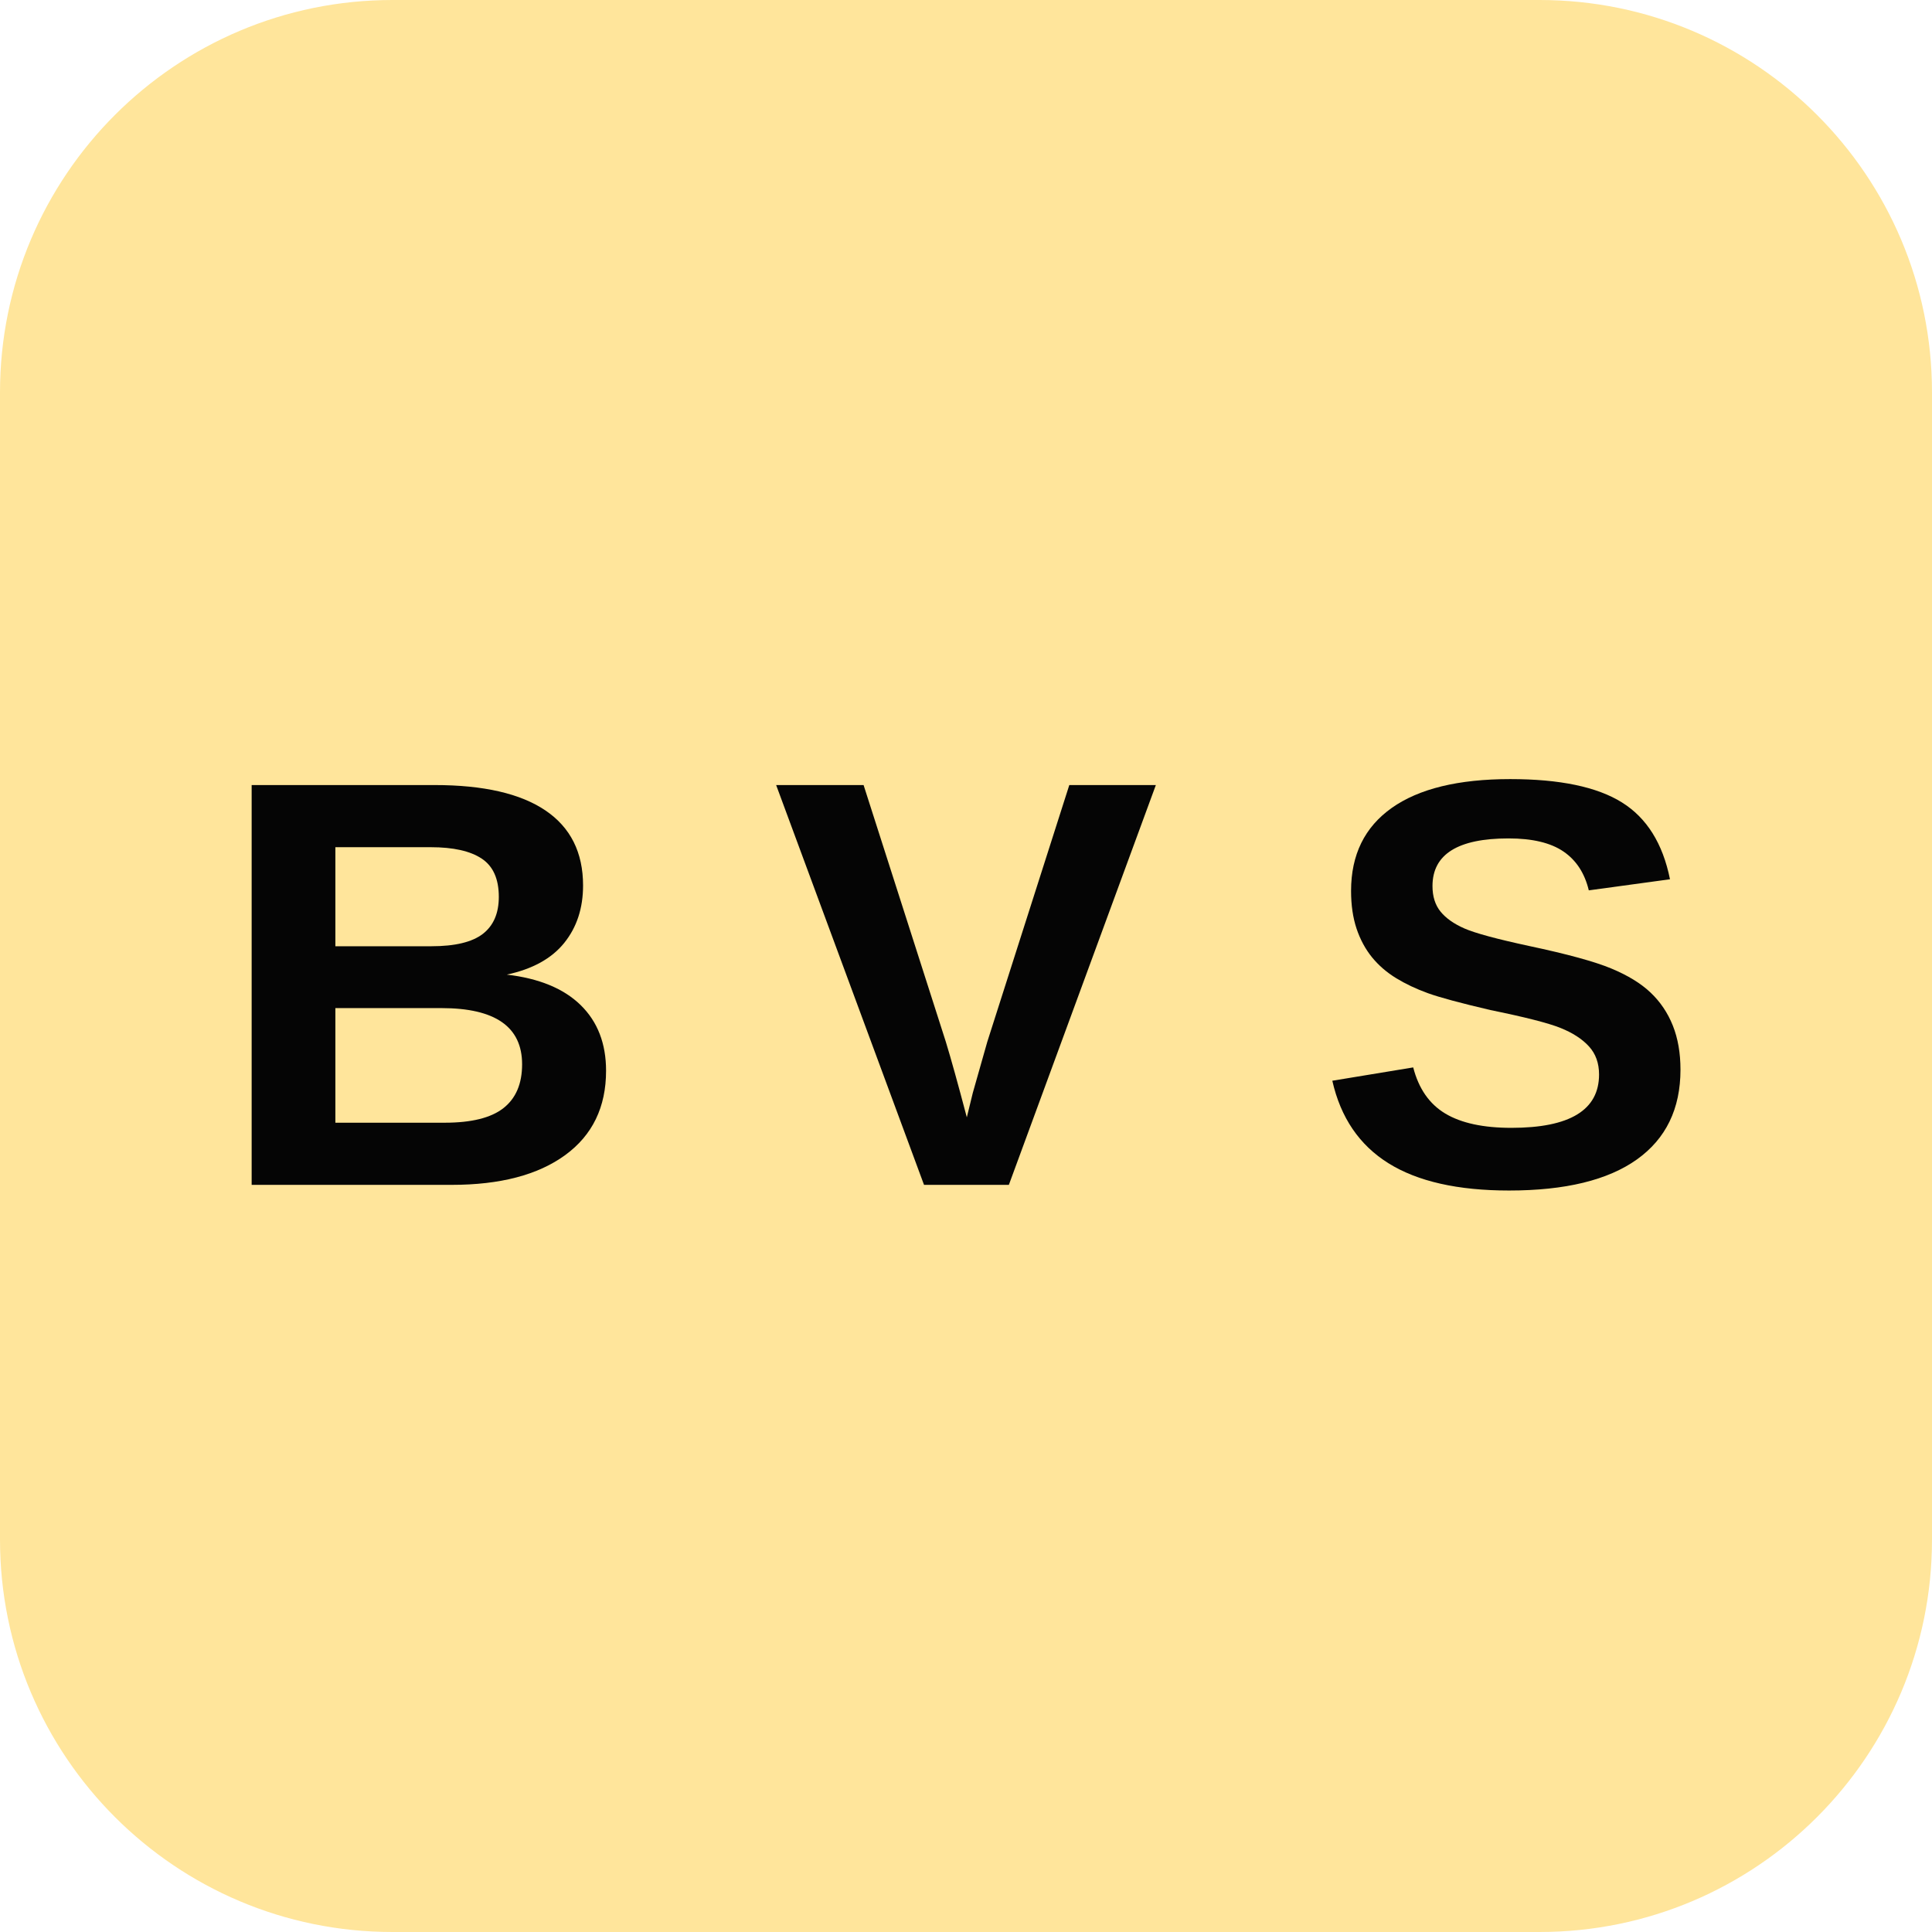
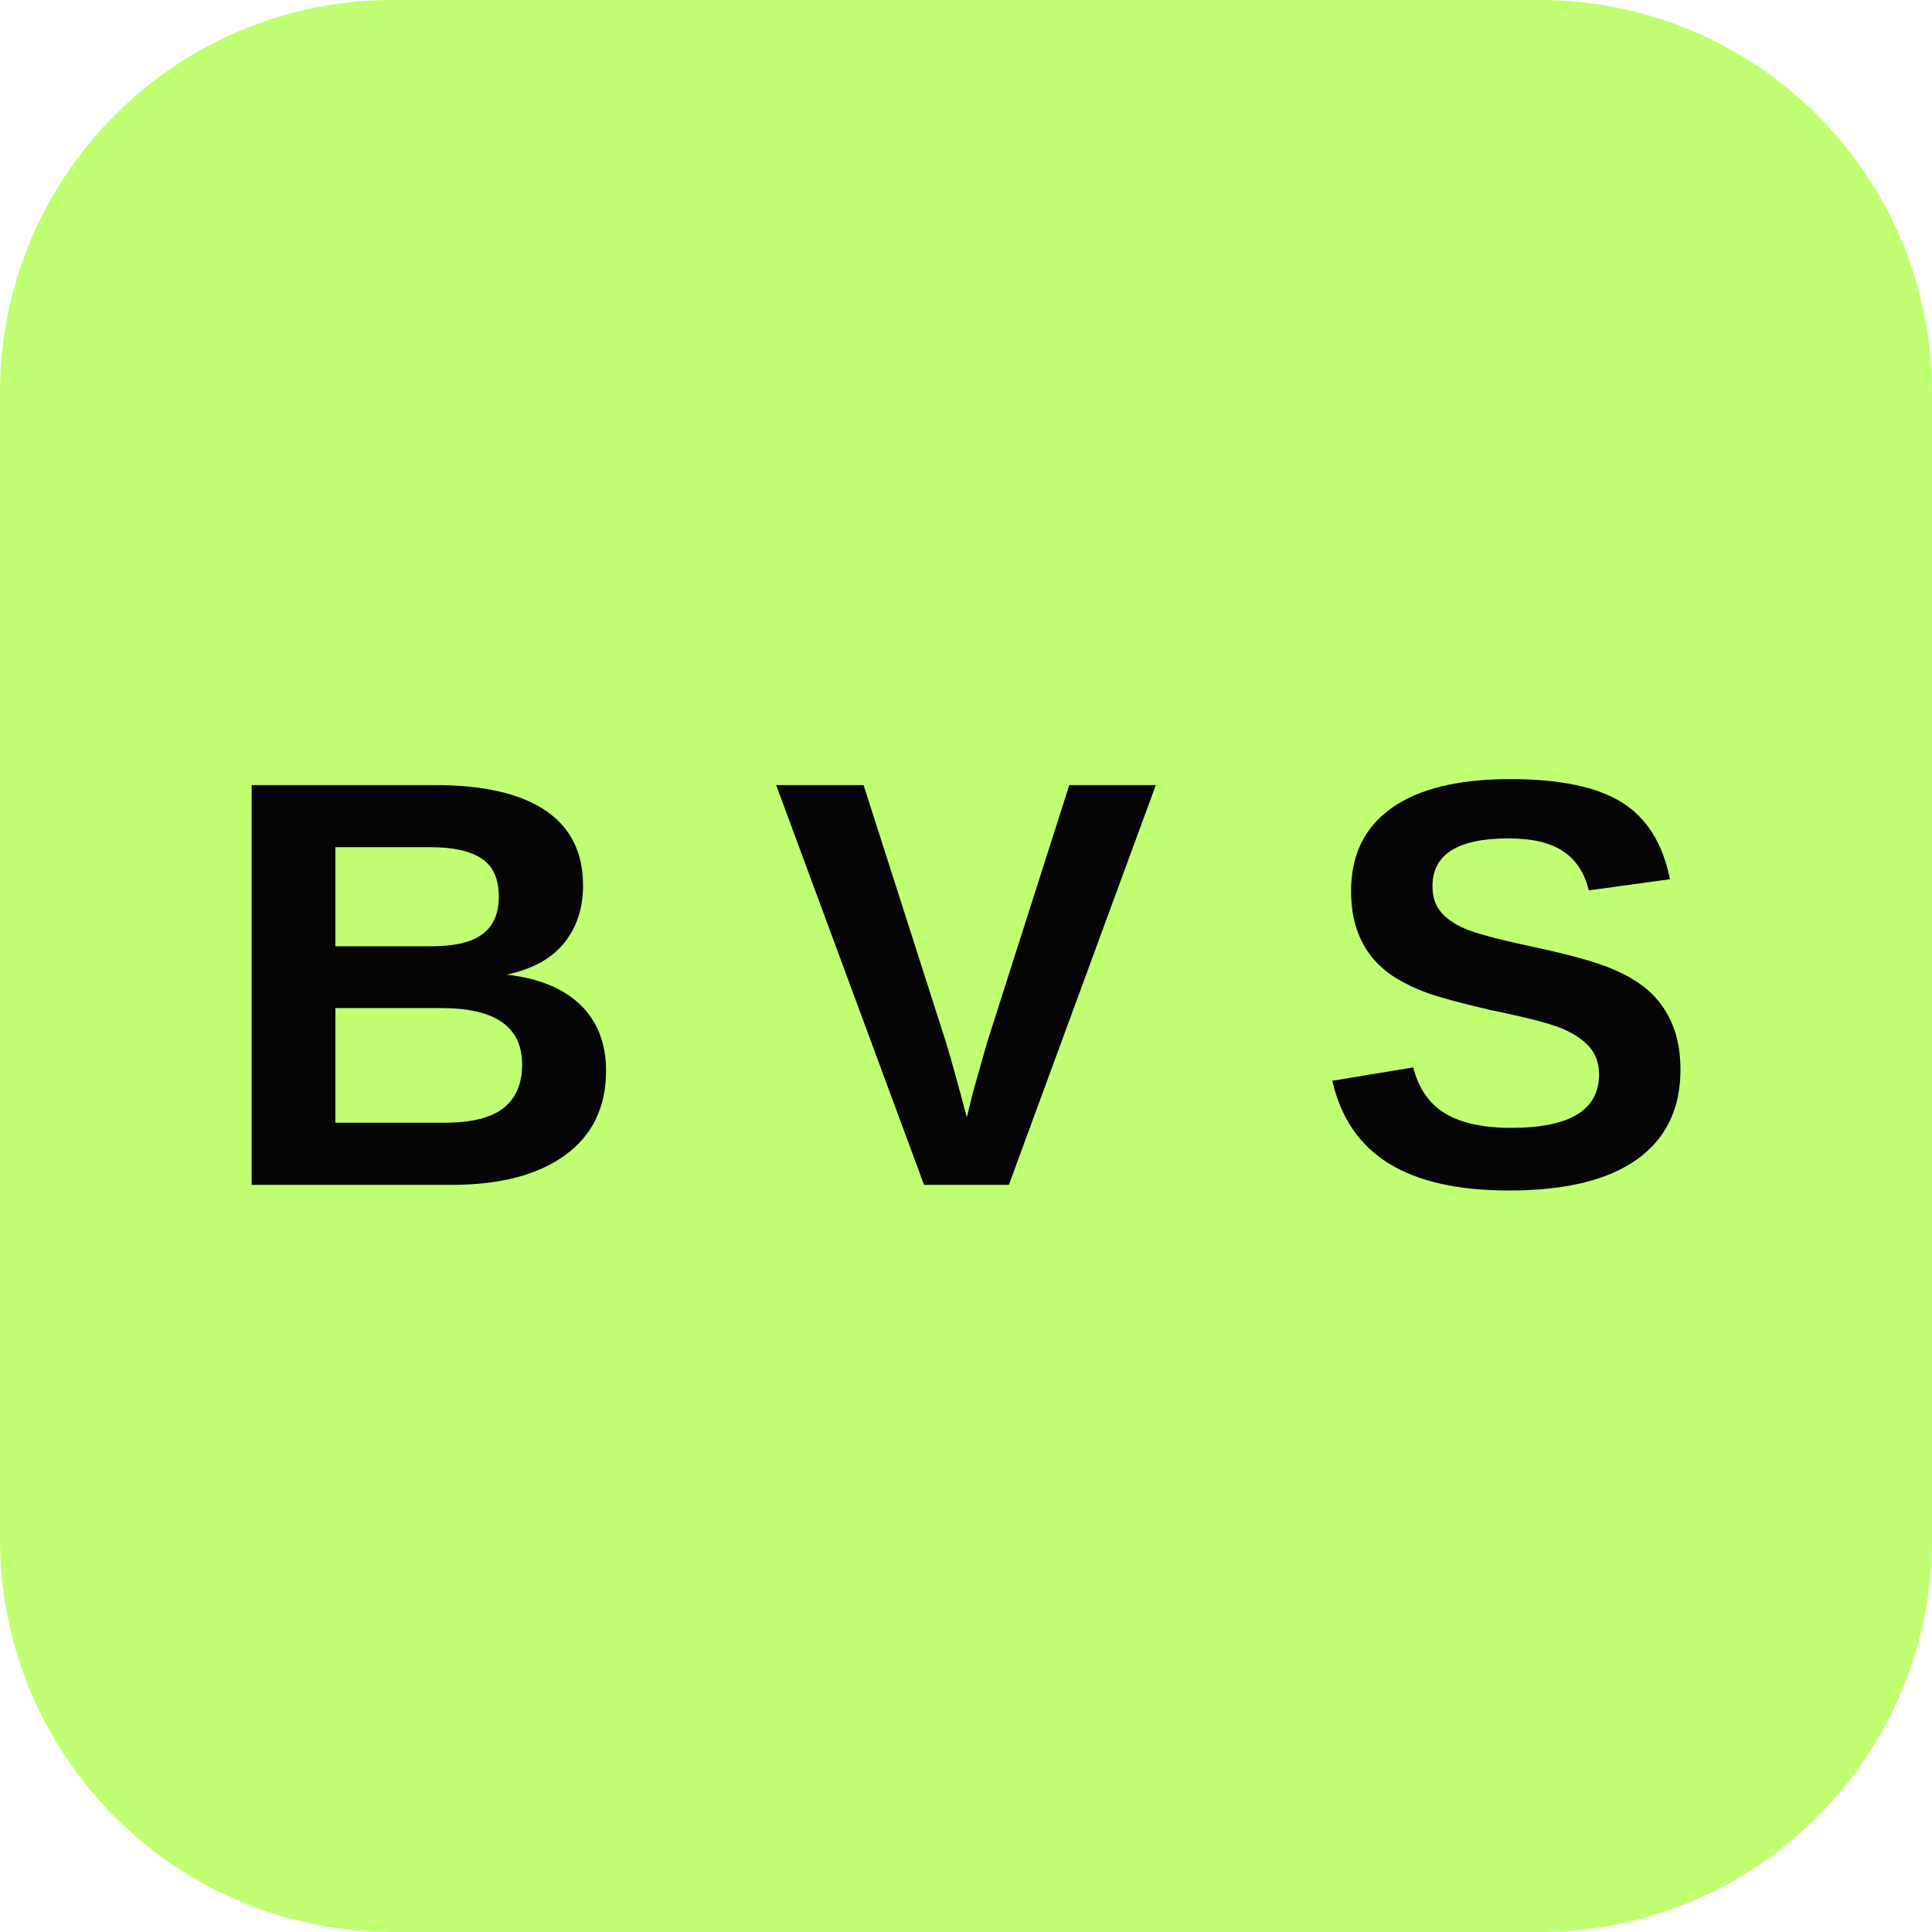
<svg xmlns="http://www.w3.org/2000/svg" viewBox="0 0 512 512" role="img" aria-labelledby="title">
-   <rect width="512" height="512" rx="104" fill="#FFE59B" />
+   <rect width="512" height="512" rx="104" fill="#C1FF72" />
  <g fill="#050505" font-family="Arial Black, Arial, Helvetica, sans-serif" font-size="154" font-weight="900" text-anchor="middle">
    <text x="112" y="314">B</text>
    <text x="256" y="314">V</text>
    <text x="400" y="314">S</text>
  </g>
</svg>
